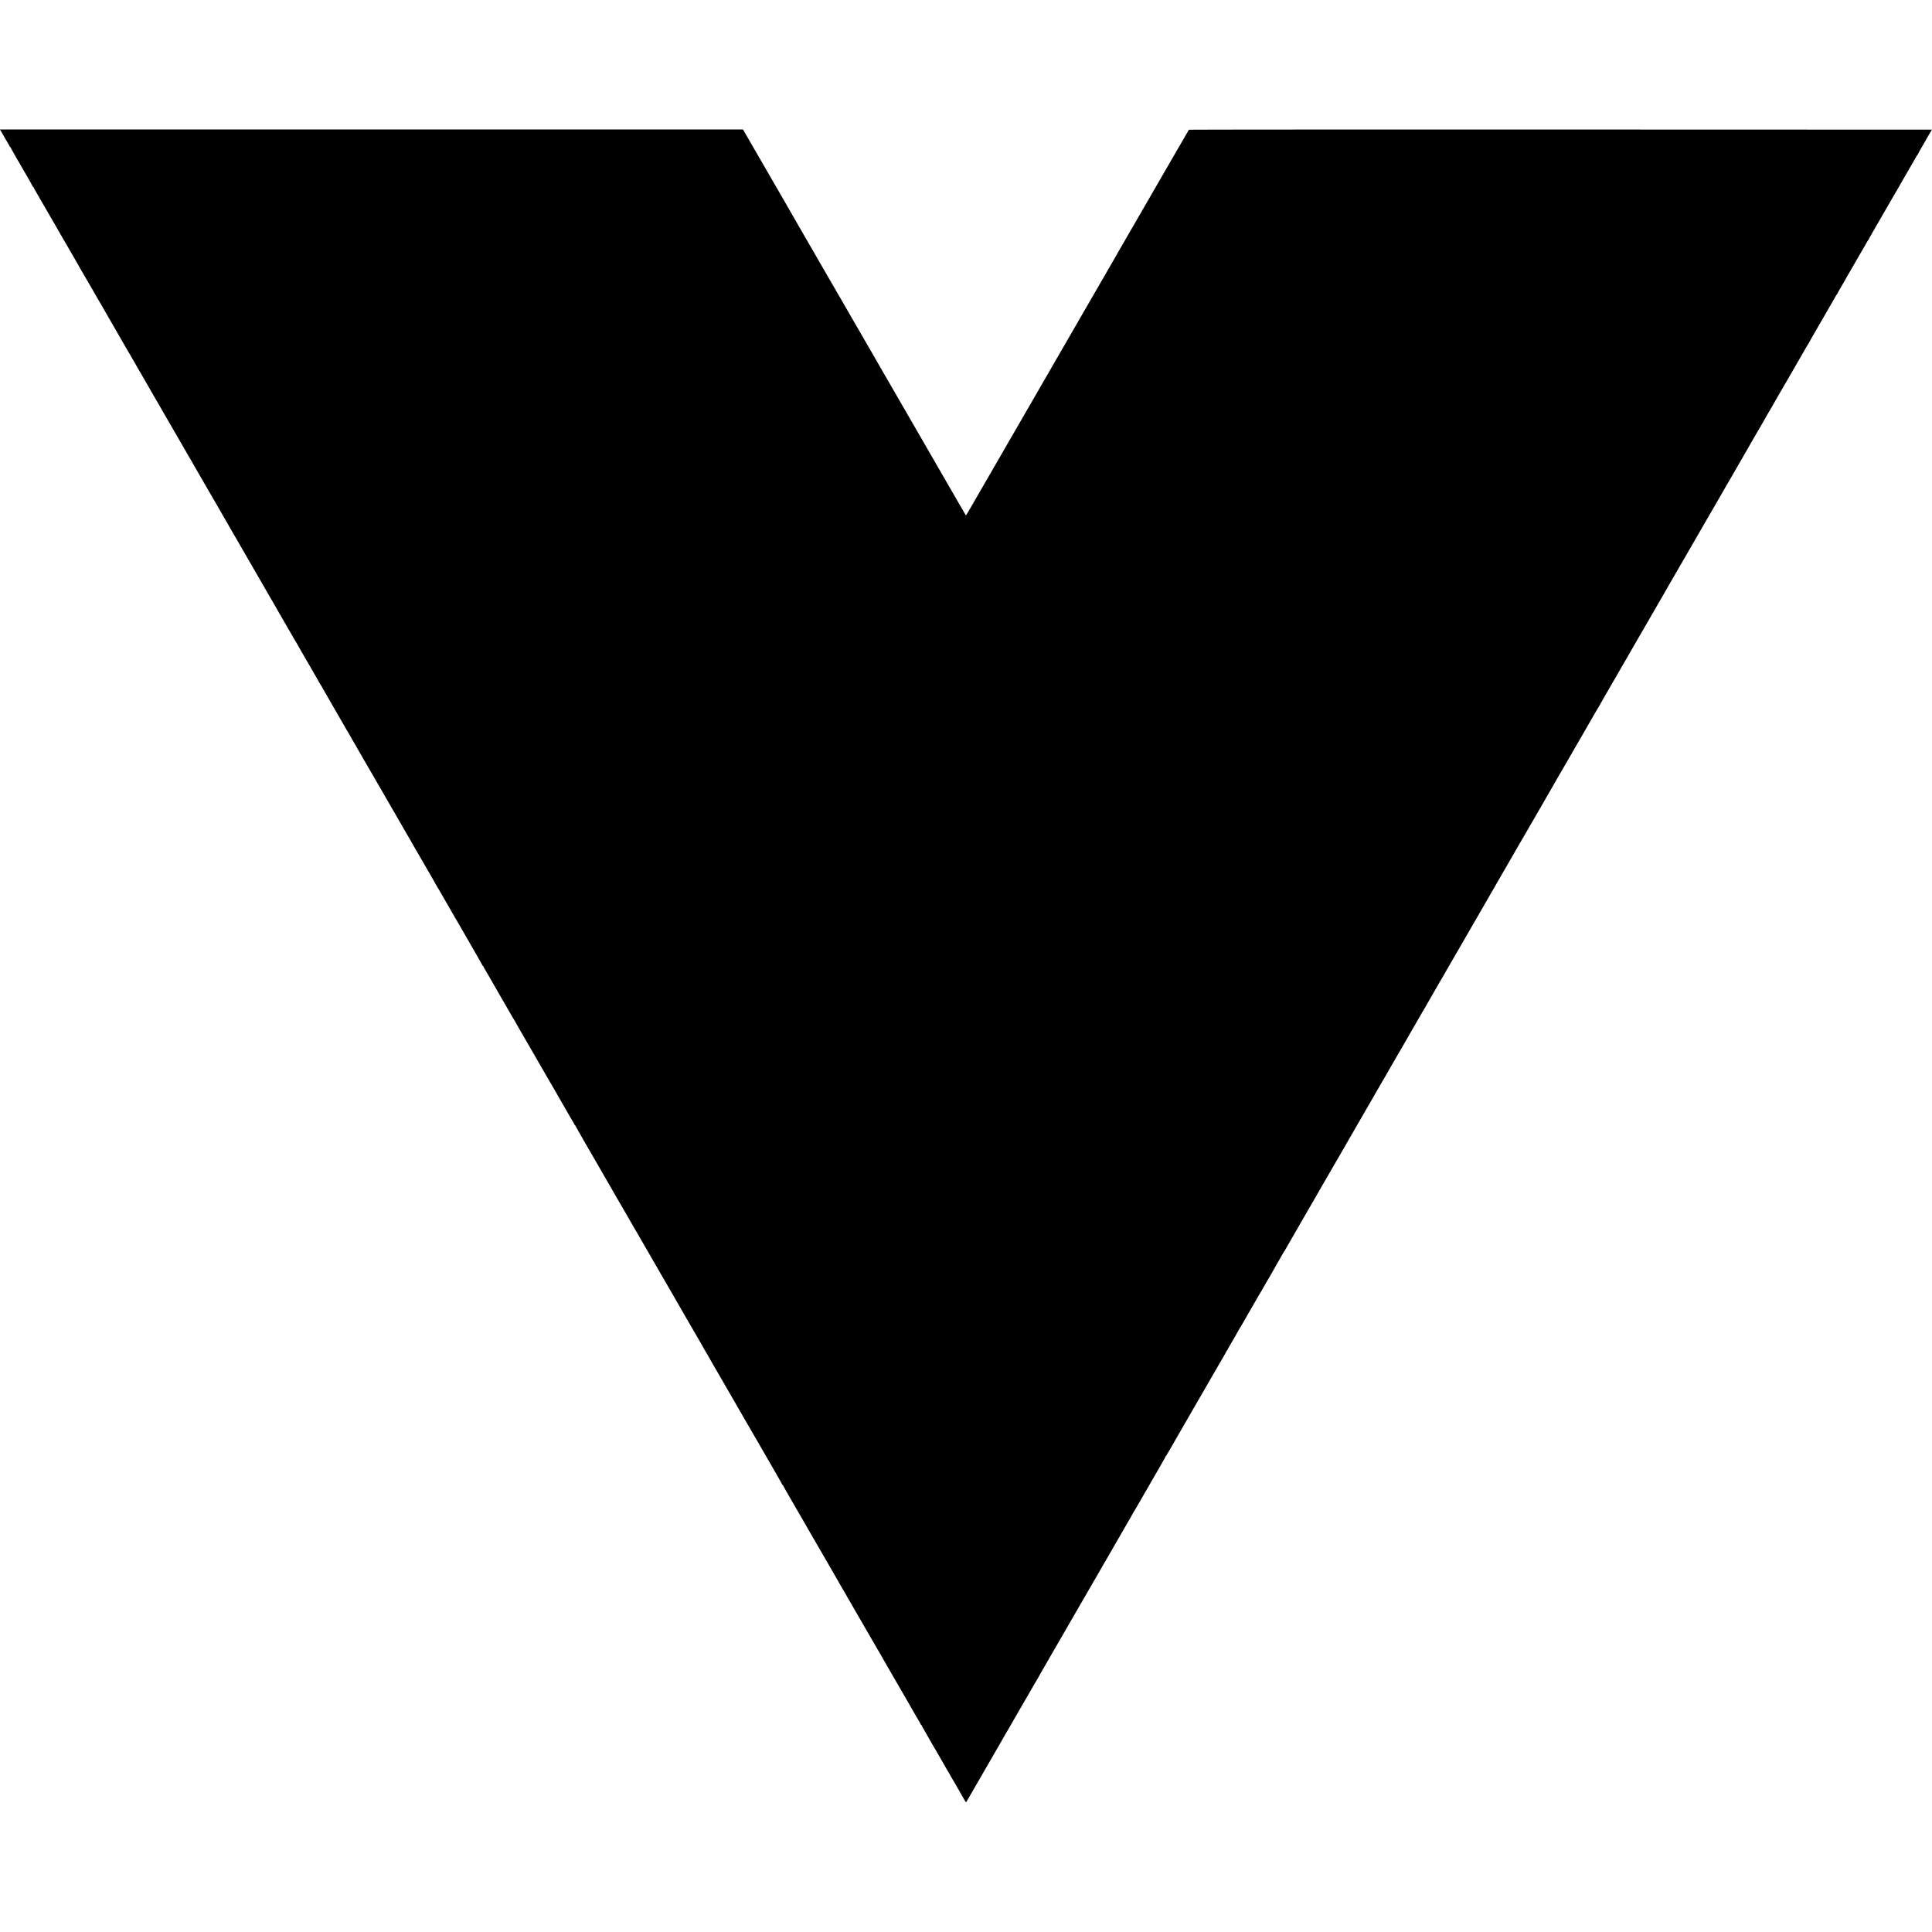
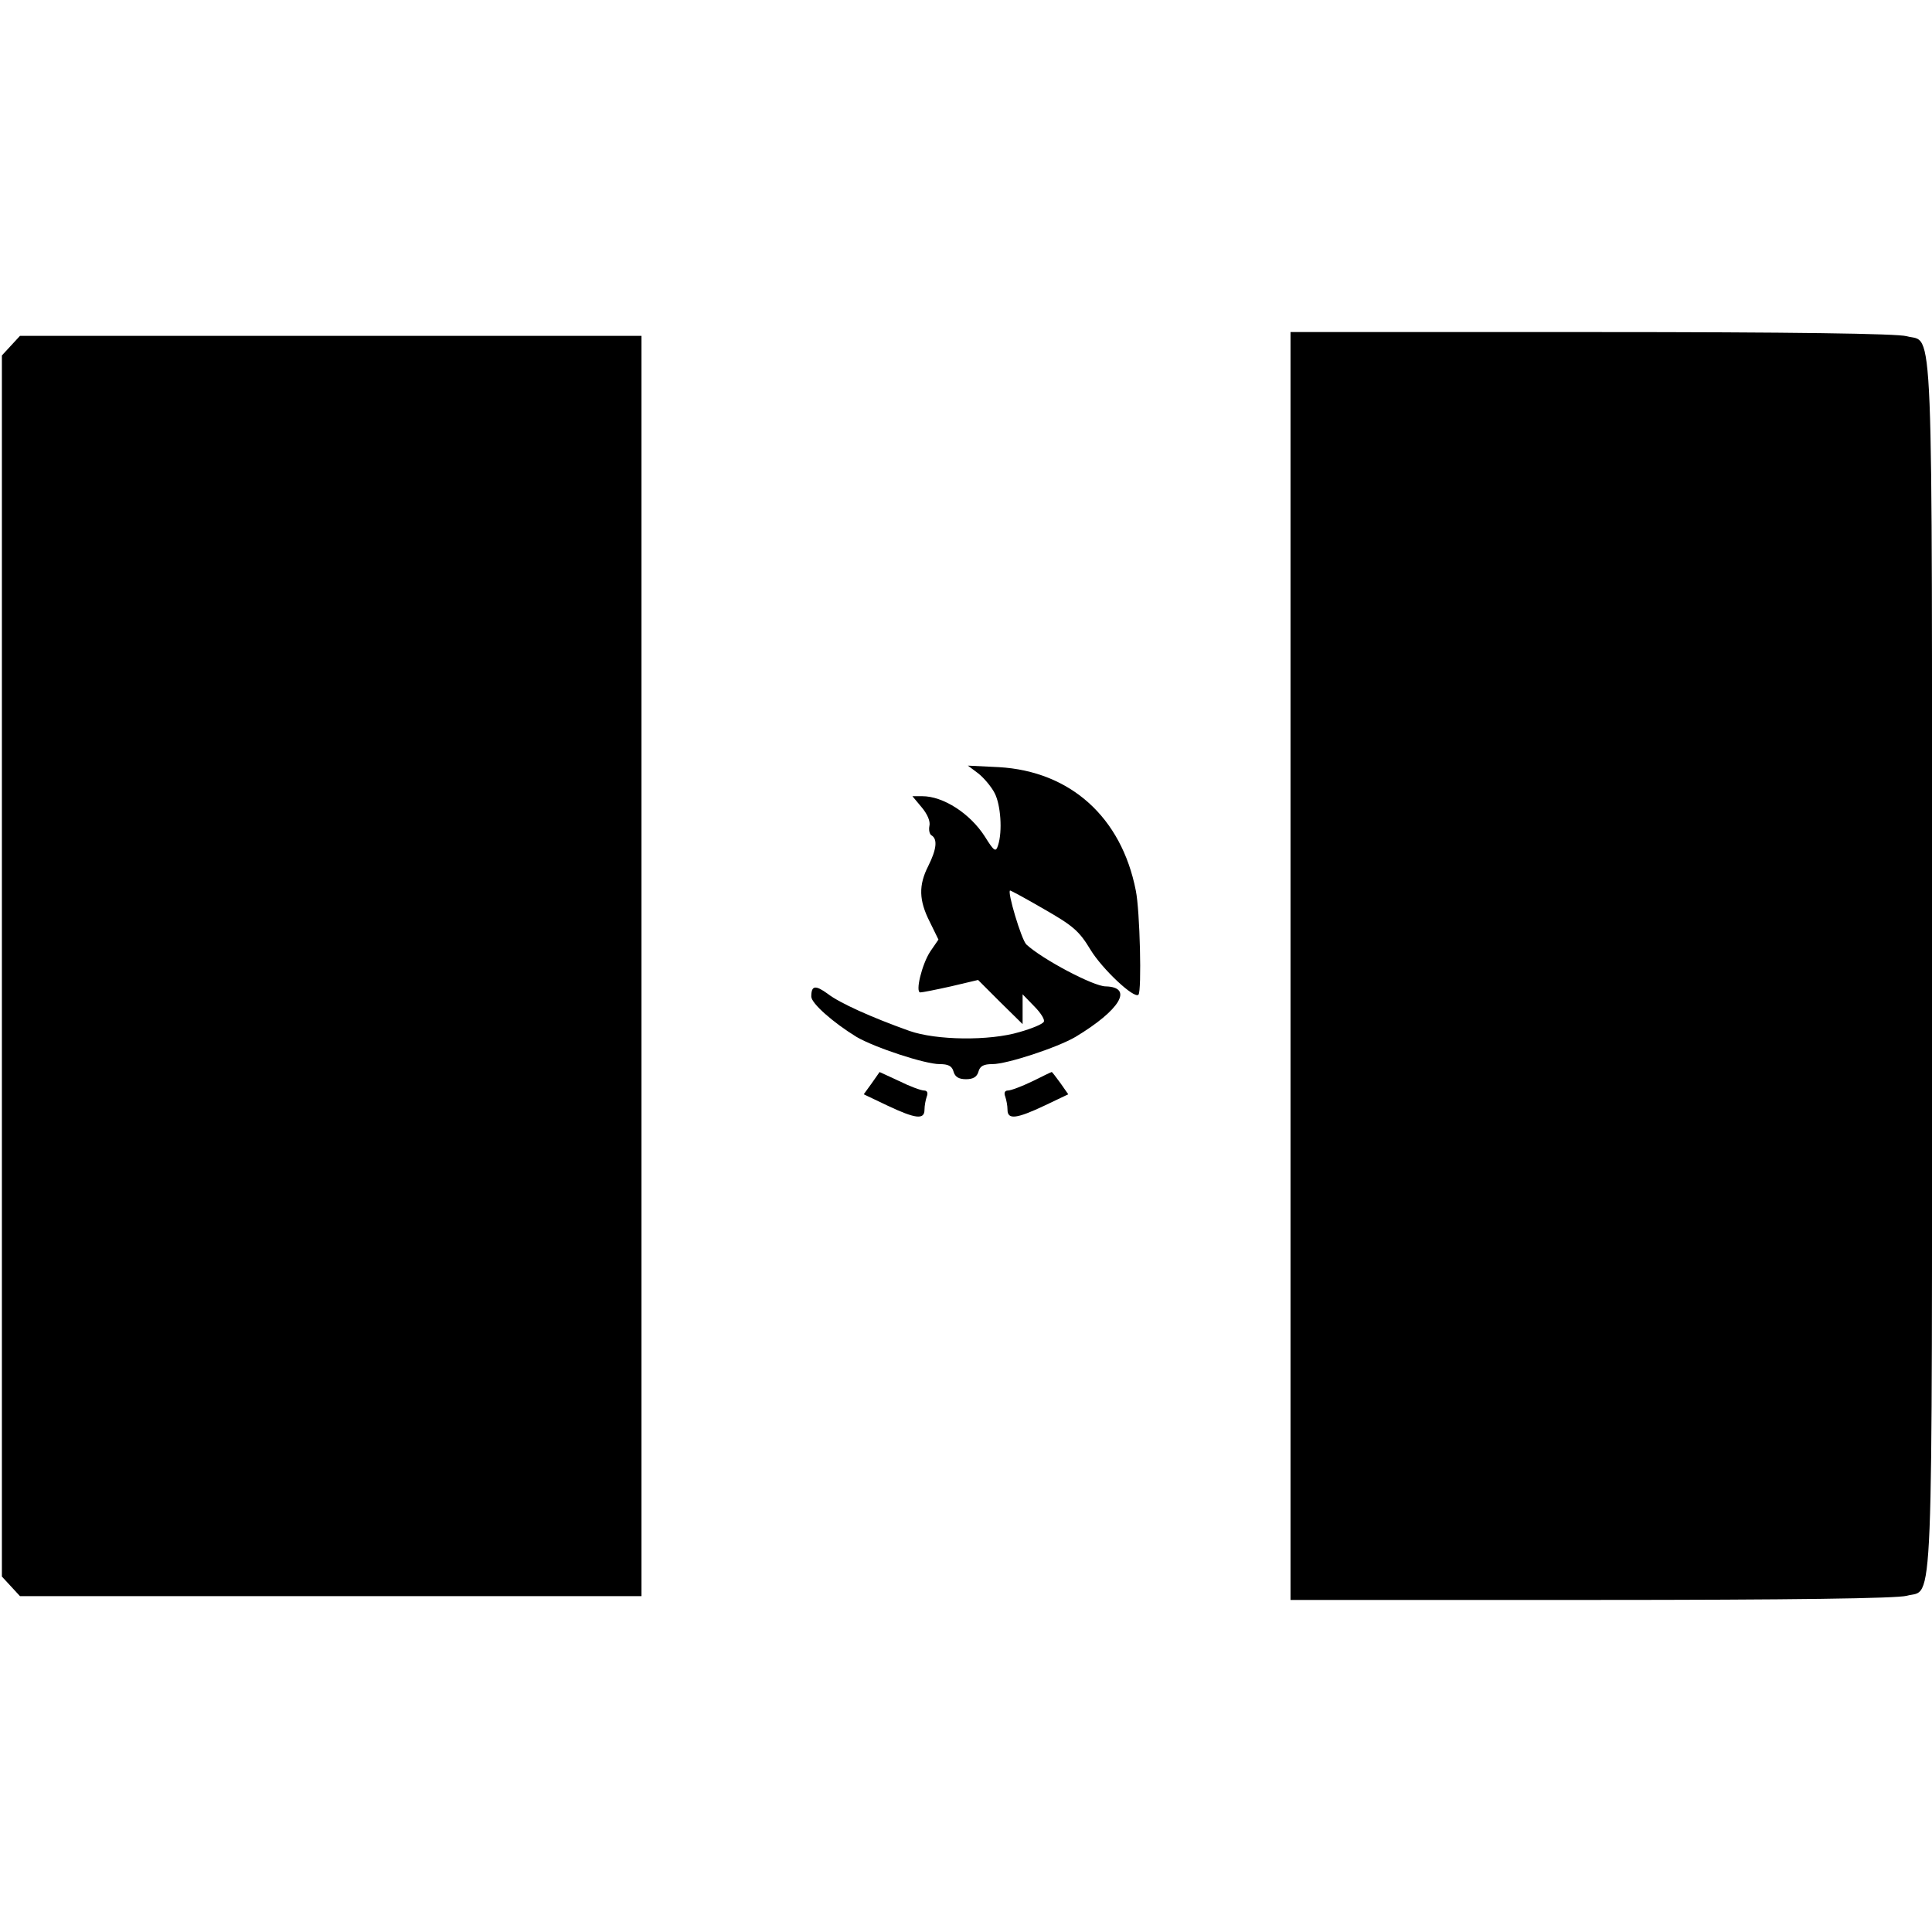
- <svg xmlns="http://www.w3.org/2000/svg" version="1.0" width="16pt" height="16pt" viewBox="0 0 16 16" preserveAspectRatio="xMidYMid meet">
-   <g transform="translate(0,16) scale(0.00032,-0.00032)" fill="#000000" stroke="none">
-     <path d="M18 46618 c45 -75 122 -207 122 -211 0 -2 25 -45 55 -95 30 -50 55 -96 55 -102 0 -5 5 -10 10 -10 6 0 10 -4 10 -9 0 -5 73 -135 161 -288 89 -153 173 -298 187 -323 14 -25 32 -57 41 -72 88 -149 187 -324 189 -335 2 -7 8 -13 13 -13 5 0 9 -4 9 -10 0 -5 46 -89 103 -187 175 -302 490 -846 507 -876 8 -16 20 -36 25 -45 28 -46 290 -498 339 -585 13 -23 74 -129 136 -236 61 -107 123 -215 137 -240 14 -25 29 -50 33 -56 5 -5 23 -37 40 -70 18 -33 38 -67 44 -75 11 -16 21 -33 63 -109 14 -25 29 -50 33 -56 4 -5 21 -35 38 -65 55 -100 261 -455 269 -465 4 -5 14 -21 20 -35 15 -29 41 -75 103 -180 24 -41 52 -88 60 -105 9 -16 57 -100 107 -185 112 -193 362 -626 380 -660 8 -14 23 -38 33 -55 11 -16 23 -37 27 -45 4 -8 26 -46 48 -85 23 -38 53 -90 67 -115 46 -81 64 -113 178 -310 62 -107 121 -210 132 -227 37 -67 56 -99 85 -148 16 -27 32 -57 36 -65 4 -8 15 -27 25 -42 9 -15 53 -89 96 -165 44 -76 177 -307 296 -513 120 -206 268 -463 330 -570 131 -227 117 -203 200 -348 36 -62 73 -125 82 -140 10 -15 21 -34 25 -42 4 -8 20 -37 36 -65 17 -27 38 -65 48 -82 49 -85 64 -111 87 -153 13 -25 28 -49 32 -55 4 -5 78 -134 165 -285 87 -151 166 -288 176 -305 10 -16 26 -43 35 -59 9 -17 125 -217 257 -445 132 -229 253 -441 270 -471 17 -30 45 -79 64 -108 18 -29 33 -54 33 -57 0 -2 20 -37 44 -77 24 -40 123 -212 221 -383 97 -170 190 -330 205 -355 16 -25 39 -65 53 -90 13 -25 81 -144 152 -265 70 -121 137 -238 150 -260 12 -22 37 -65 55 -95 18 -30 43 -73 55 -95 12 -22 48 -85 80 -140 77 -132 163 -280 190 -330 13 -22 71 -123 130 -225 59 -102 116 -199 126 -217 10 -17 29 -50 43 -72 15 -22 26 -43 26 -45 0 -2 27 -50 60 -106 33 -56 60 -103 60 -105 0 -2 55 -98 90 -155 8 -14 182 -316 239 -414 13 -22 45 -79 72 -124 27 -46 49 -86 49 -89 0 -2 14 -24 30 -48 16 -24 30 -46 30 -49 0 -5 74 -135 100 -176 5 -8 24 -42 43 -75 50 -88 58 -101 262 -455 104 -179 199 -345 213 -370 14 -25 28 -49 32 -55 4 -5 17 -26 28 -45 10 -19 62 -109 114 -200 114 -197 133 -230 170 -295 16 -27 33 -57 38 -65 17 -28 96 -165 103 -180 4 -8 16 -28 26 -45 10 -16 77 -131 148 -255 72 -124 181 -313 243 -420 62 -107 121 -209 131 -227 35 -62 323 -560 392 -678 38 -66 83 -145 100 -175 16 -30 33 -59 37 -65 4 -5 17 -27 29 -47 34 -61 56 -100 90 -156 17 -29 31 -55 31 -57 0 -2 17 -32 39 -67 21 -35 134 -229 251 -433 117 -203 235 -407 261 -451 27 -45 49 -85 49 -88 0 -4 8 -19 19 -34 15 -21 200 -341 309 -533 10 -19 33 -58 51 -87 17 -29 31 -54 31 -56 0 -2 25 -44 55 -94 30 -50 55 -95 55 -98 0 -4 6 -15 14 -23 7 -9 27 -41 43 -71 17 -30 170 -297 342 -594 171 -296 311 -542 311 -547 0 -5 5 -9 10 -9 6 0 10 -4 10 -10 0 -5 22 -47 49 -92 27 -46 58 -99 68 -118 24 -43 81 -140 93 -160 5 -8 66 -114 135 -235 69 -121 130 -227 135 -235 12 -21 259 -447 283 -490 10 -19 28 -47 38 -62 11 -14 19 -29 19 -32 0 -3 37 -69 83 -148 99 -170 305 -526 337 -583 13 -22 31 -53 41 -70 11 -16 22 -37 26 -45 7 -14 82 -146 103 -180 14 -24 181 -311 205 -355 13 -22 46 -80 75 -130 29 -49 64 -110 78 -135 14 -25 51 -88 82 -140 31 -52 59 -102 63 -110 4 -8 18 -33 31 -55 205 -353 284 -489 309 -535 17 -30 45 -78 62 -106 18 -28 36 -60 39 -72 4 -12 12 -22 17 -22 5 0 9 -4 9 -10 0 -5 109 -197 241 -427 133 -230 250 -431 259 -448 51 -90 222 -385 280 -485 37 -63 78 -135 92 -160 14 -25 67 -117 118 -205 51 -88 101 -175 111 -193 34 -58 55 -95 149 -257 51 -88 101 -173 110 -190 9 -16 76 -131 147 -255 72 -124 140 -241 151 -260 61 -108 281 -489 355 -615 38 -66 77 -133 87 -150 35 -63 91 -161 100 -175 14 -23 99 -169 128 -220 54 -97 135 -235 142 -245 4 -5 20 -32 35 -60 26 -48 238 -416 276 -480 10 -16 26 -46 37 -65 30 -53 382 -661 403 -695 10 -16 22 -37 26 -45 4 -8 26 -48 50 -88 24 -41 43 -75 43 -77 0 -2 22 -40 50 -85 27 -45 50 -84 50 -86 0 -3 38 -69 83 -147 84 -142 302 -520 340 -587 10 -19 34 -60 52 -90 18 -30 44 -75 57 -100 14 -25 45 -79 70 -120 25 -41 56 -96 70 -121 14 -25 77 -133 138 -240 62 -107 122 -210 132 -229 25 -43 310 -535 337 -581 11 -19 26 -45 34 -59 17 -32 238 -414 266 -460 11 -19 24 -41 28 -49 3 -7 75 -133 160 -278 84 -146 153 -269 153 -274 0 -5 5 -9 10 -9 6 0 10 -4 10 -10 0 -5 82 -150 181 -322 182 -314 201 -346 240 -415 12 -21 80 -139 152 -263 71 -124 141 -245 155 -270 14 -25 28 -49 32 -55 6 -8 145 -248 220 -380 37 -66 209 -362 229 -395 11 -19 24 -42 28 -49 4 -8 67 -118 140 -243 73 -125 133 -230 133 -233 0 -2 15 -28 33 -57 19 -29 47 -78 64 -108 17 -30 53 -93 79 -139 53 -90 82 -141 157 -272 82 -142 115 -199 381 -659 142 -245 268 -463 281 -485 12 -22 71 -125 132 -230 60 -104 172 -298 248 -430 76 -132 146 -253 156 -270 11 -16 22 -36 26 -44 3 -8 30 -54 60 -103 29 -49 53 -91 53 -93 0 -3 18 -34 40 -70 22 -36 40 -67 40 -69 0 -2 37 -66 81 -142 45 -77 98 -168 119 -204 20 -36 47 -81 58 -100 12 -19 27 -47 33 -62 6 -16 15 -28 20 -28 5 0 9 -4 9 -9 0 -6 63 -118 140 -251 77 -133 140 -243 140 -245 0 -2 18 -33 41 -70 22 -37 49 -83 60 -101 10 -19 29 -51 40 -71 25 -45 109 -189 126 -218 7 -11 17 -29 22 -40 6 -11 22 -38 35 -60 14 -22 37 -62 52 -90 14 -27 35 -62 45 -77 11 -14 19 -29 19 -32 0 -3 18 -35 40 -71 22 -36 40 -67 40 -69 0 -2 19 -35 42 -72 23 -38 55 -94 72 -124 26 -47 139 -244 171 -298 6 -9 21 -36 34 -60 28 -48 37 -51 51 -19 6 12 19 36 29 52 10 17 27 46 38 65 11 19 104 181 208 360 103 179 199 345 213 370 14 25 42 74 64 109 21 34 38 65 38 67 0 2 18 33 40 69 22 36 40 67 40 69 0 3 177 310 199 346 16 26 136 234 140 244 2 5 25 44 52 88 27 44 49 81 49 84 0 2 18 34 40 70 22 36 40 67 40 69 0 2 20 36 43 77 35 58 169 289 297 513 9 17 50 86 90 155 40 69 86 150 103 180 16 30 35 62 41 70 6 8 16 24 22 35 35 64 72 129 167 293 59 100 116 199 127 220 11 20 30 53 41 72 43 72 1070 1850 1121 1940 14 25 65 113 113 195 48 83 96 166 107 185 10 19 28 50 38 68 11 18 73 124 137 235 64 111 175 303 246 427 71 124 173 299 225 390 52 91 116 202 143 248 27 45 49 85 49 89 0 4 6 14 14 22 7 9 28 43 46 76 26 47 251 436 378 655 11 19 29 51 40 70 11 19 101 176 201 348 99 172 181 317 181 323 0 5 5 9 10 9 6 0 10 5 10 11 0 6 8 23 18 37 11 15 32 52 49 82 16 30 130 228 253 440 122 212 234 405 248 430 13 25 39 70 57 100 39 65 69 117 130 225 25 44 50 87 55 95 12 19 78 134 220 380 61 107 129 224 150 260 161 277 222 382 246 425 15 28 47 83 71 123 24 41 43 78 43 83 0 5 4 9 8 9 4 0 13 12 19 28 7 15 23 45 36 67 66 110 277 478 277 483 0 3 6 13 14 21 7 9 27 41 43 71 17 30 45 80 63 110 34 57 375 649 394 685 6 11 16 27 22 35 6 8 26 42 44 75 18 33 41 74 51 90 10 17 24 41 32 55 54 97 72 128 88 152 11 14 19 28 19 30 0 3 79 141 175 308 96 167 175 305 175 308 0 3 6 13 14 21 7 9 26 39 41 66 33 60 276 483 338 587 24 40 46 80 50 88 4 8 13 24 20 35 14 23 95 163 125 215 11 19 52 91 92 160 40 69 80 139 90 155 9 17 103 179 207 360 105 182 200 346 211 365 103 181 463 802 489 845 7 11 15 27 19 35 4 8 29 51 55 95 64 110 828 1433 848 1470 9 17 24 41 33 55 9 14 29 48 45 77 15 28 52 93 82 145 30 51 62 107 71 123 17 30 231 398 400 690 51 88 103 179 115 202 12 23 26 48 32 55 6 7 24 38 40 68 17 30 61 107 98 170 37 63 84 144 103 180 19 36 41 72 48 81 8 8 14 18 14 21 0 4 27 51 59 106 32 55 72 124 89 154 16 29 71 125 122 213 51 88 104 180 118 205 13 25 28 50 32 55 4 6 17 26 28 45 11 19 45 80 77 135 31 55 66 116 77 135 11 19 88 152 171 295 401 694 620 1072 650 1125 11 19 87 152 170 295 83 143 158 273 166 288 9 16 21 36 26 45 6 9 31 52 55 96 25 43 54 94 66 115 11 20 95 164 186 321 91 157 173 299 182 315 9 17 26 46 37 65 12 19 66 114 121 210 56 96 108 186 117 200 8 14 24 40 34 59 24 45 383 664 412 713 5 9 17 29 26 45 15 28 120 210 241 419 36 61 68 117 72 125 4 8 12 23 19 34 35 57 245 420 262 453 11 20 35 61 53 90 17 29 32 54 32 56 0 3 28 51 62 108 33 57 70 119 80 138 10 19 23 42 28 50 5 8 32 53 59 100 27 47 149 258 271 470 122 212 234 405 248 430 30 53 62 108 80 135 6 11 15 27 19 35 4 8 85 150 181 315 96 165 187 323 202 350 31 56 116 202 130 225 5 8 25 42 43 75 19 33 92 159 162 280 149 257 157 271 202 350 19 33 38 67 43 75 9 14 228 392 275 475 12 22 55 96 95 165 40 69 80 139 90 155 24 42 202 350 221 383 9 15 27 47 41 72 14 25 75 131 136 236 61 106 121 210 134 232 99 172 271 470 279 482 5 8 23 40 40 70 18 30 81 141 142 245 60 105 121 210 135 235 14 25 71 124 127 220 56 96 143 247 194 335 51 88 96 167 102 175 14 24 180 311 204 355 23 43 340 590 356 615 5 8 50 87 101 175 171 301 517 898 582 1008 25 43 46 81 46 83 0 2 12 23 27 47 14 23 40 67 56 97 16 30 35 62 42 70 7 8 15 22 18 30 4 8 20 38 37 65 16 28 33 57 37 65 6 12 111 196 143 250 5 8 55 95 112 193 57 98 113 195 126 215 12 20 27 46 32 57 6 11 14 27 20 35 5 8 76 130 156 270 80 140 165 287 187 325 23 39 52 90 66 115 13 25 30 52 37 61 8 8 14 18 14 21 0 4 41 77 92 165 50 87 175 302 276 478 101 176 208 360 236 408 28 49 67 117 86 152 19 35 41 70 48 77 6 6 12 15 12 19 0 7 124 224 167 291 12 21 23 40 23 42 0 2 21 40 46 83 26 43 55 92 64 109 54 95 327 568 354 614 19 30 45 75 59 100 71 128 82 145 89 148 4 2 8 8 8 13 0 5 42 82 94 172 311 538 496 858 518 897 14 25 40 70 58 100 18 30 42 71 53 90 10 19 79 139 152 265 73 127 142 246 153 265 10 19 43 76 72 125 29 50 63 108 75 130 65 116 80 140 87 143 4 2 8 8 8 12 0 8 114 212 140 250 6 8 14 24 20 35 5 11 54 97 108 190 l100 170 -9611 3 c-5286 1 -9614 -1 -9618 -5 -5 -6 -419 -719 -619 -1068 -89 -155 -267 -463 -323 -560 -38 -66 -81 -140 -95 -165 -31 -56 -263 -457 -526 -910 -110 -190 -224 -388 -254 -440 -29 -52 -61 -109 -71 -125 -23 -39 -243 -420 -268 -465 -11 -19 -204 -352 -428 -740 -224 -388 -477 -826 -563 -975 -85 -148 -185 -322 -222 -385 -37 -63 -120 -207 -185 -320 -65 -113 -177 -306 -248 -430 -72 -124 -172 -297 -222 -385 -51 -88 -142 -245 -202 -350 -131 -226 -247 -427 -408 -705 -65 -113 -249 -432 -410 -710 -160 -278 -388 -673 -506 -877 -118 -205 -216 -373 -219 -373 -3 0 -52 82 -109 183 -58 100 -144 250 -192 332 -95 164 -402 696 -647 1120 -85 149 -228 396 -317 550 -212 365 -982 1700 -1008 1745 -10 19 -43 76 -72 125 -29 50 -64 110 -77 135 -14 25 -63 110 -110 190 -47 80 -96 165 -110 190 -14 25 -99 171 -188 325 -89 154 -174 300 -188 325 -13 25 -64 113 -112 195 -48 83 -140 242 -205 355 -65 113 -183 317 -263 454 -79 137 -152 264 -163 282 -50 89 -335 583 -354 614 -12 19 -34 58 -50 85 -15 28 -129 226 -253 440 -124 215 -235 408 -247 430 -12 22 -69 121 -127 220 -58 99 -226 389 -373 645 -148 256 -324 561 -392 678 -67 117 -134 232 -147 255 -13 23 -33 59 -46 80 l-22 37 -9615 0 -9615 0 20 -32z" />
+ <svg xmlns="http://www.w3.org/2000/svg" version="1.0" width="512pt" height="512pt" viewBox="0 0 512 512" preserveAspectRatio="xMidYMid meet">
+   <g transform="translate(0,512) scale(0.1,-0.1)" fill="#000000" stroke="none">
+     <path d="M3420 2560 l0 -1680 798 0 c532 0 810 4 835 11 72 20 67 -100 67 1669 0 1769 5 1649 -67 1669 -25 7 -303 11 -835 11 l-798 0 0 -1680z" />
+     <path d="M29 4204 l-24 -26 0 -1618 0 -1618 24 -26 24 -26 824 0 823 0 0 1670 0 1670 -823 0 -824 0 -24 -26z" />
+     <path d="M2593 3070 c15 -12 35 -36 43 -52 16 -31 21 -101 9 -138 -6 -19 -10 -17 -35 23 -39 61 -110 107 -166 107 l-26 0 25 -30 c15 -18 23 -37 20 -49 -2 -10 0 -22 6 -25 16 -10 13 -37 -9 -81 -26 -51 -25 -91 4 -148 l23 -47 -22 -32 c-22 -34 -40 -108 -26 -108 5 0 41 7 81 16 l72 17 59 -59 59 -58 0 39 0 40 31 -32 c17 -17 29 -36 25 -41 -3 -6 -32 -18 -64 -27 -80 -24 -221 -22 -292 3 -101 36 -185 74 -216 98 -33 24 -44 23 -44 -7 0 -18 58 -69 120 -107 48 -28 181 -72 220 -72 23 0 33 -5 37 -20 4 -14 14 -20 33 -20 19 0 29 6 33 20 4 15 14 20 37 20 39 0 172 44 220 72 118 71 155 132 80 134 -32 0 -168 72 -210 111 -13 12 -52 143 -43 143 2 0 43 -22 91 -50 75 -43 92 -57 122 -107 31 -51 116 -131 127 -119 9 9 4 223 -7 276 -38 194 -173 316 -363 327 l-82 4 28 -21z" />
+     <path d="M2310 2249 l-21 -29 63 -30 c74 -35 98 -38 98 -11 0 11 3 26 6 35 4 10 1 16 -7 16 -8 0 -38 11 -66 25 l-52 24 -21 -30z" />
+     <path d="M2735 2254 c-27 -13 -56 -24 -64 -24 -8 0 -11 -6 -7 -16 3 -9 6 -24 6 -35 0 -27 24 -24 98 11 l63 30 -21 30 c-12 16 -22 30 -23 29 -1 0 -24 -11 -52 -25z" />
  </g>
</svg>
